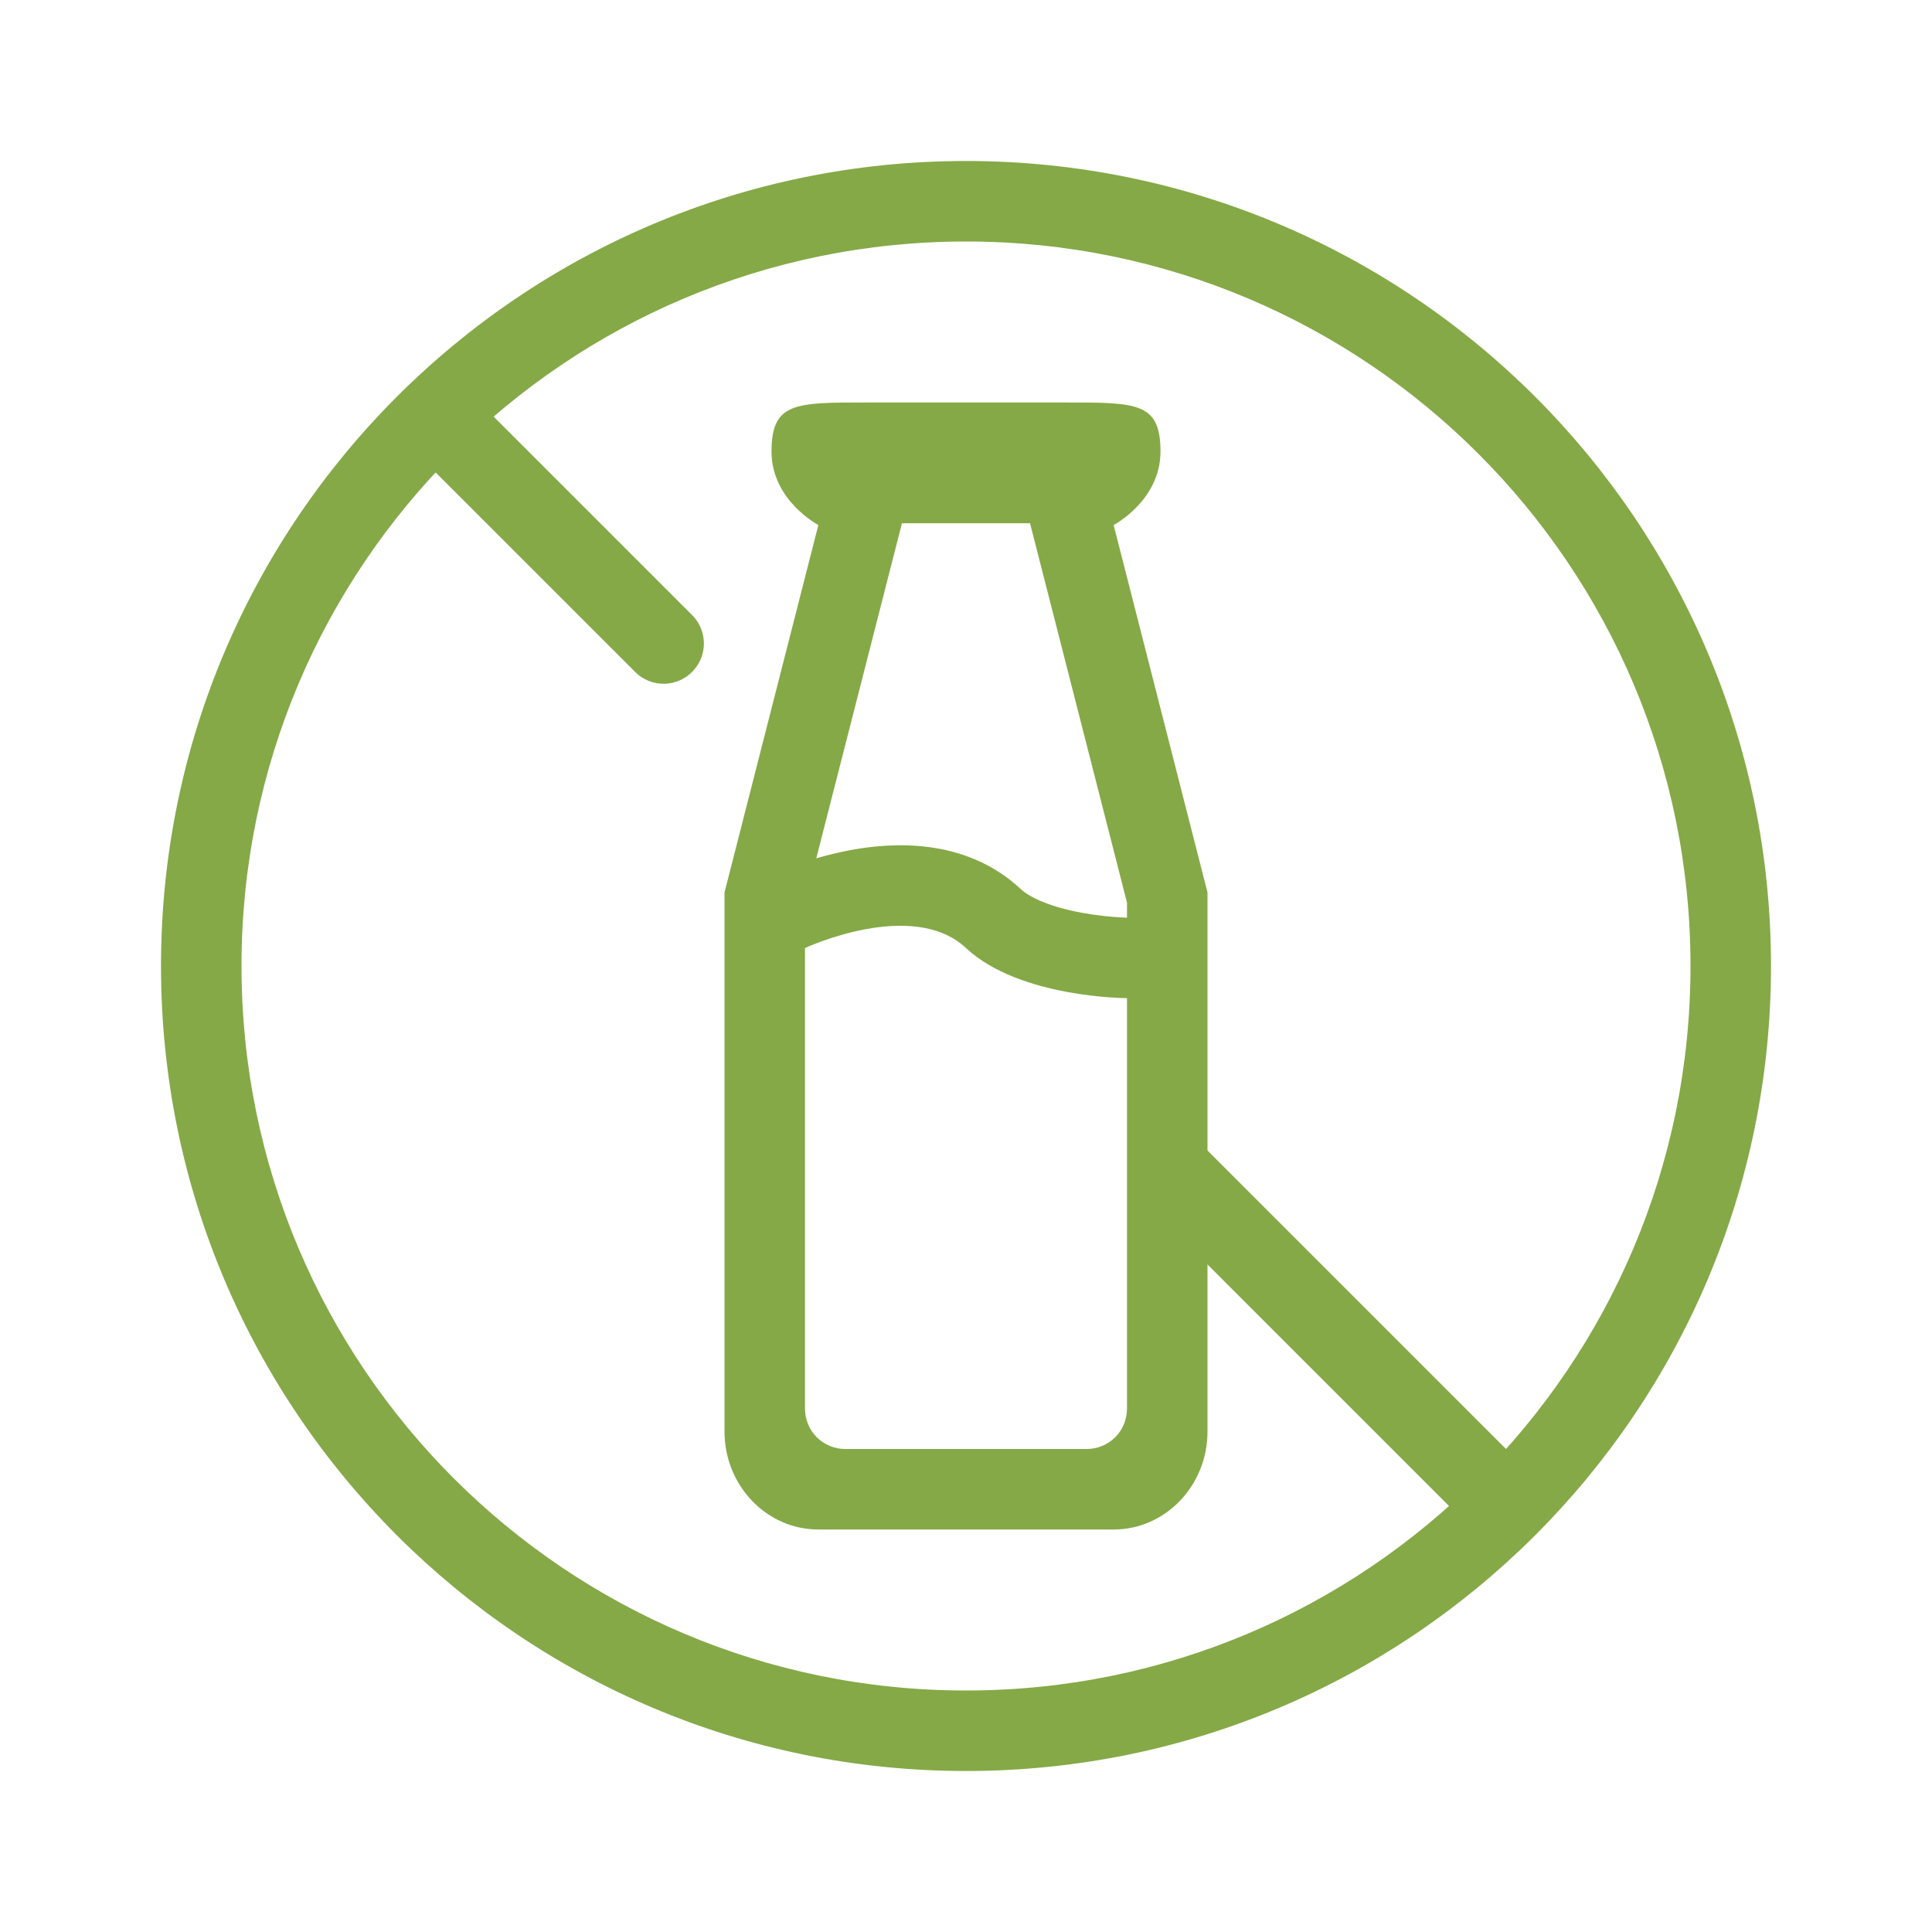
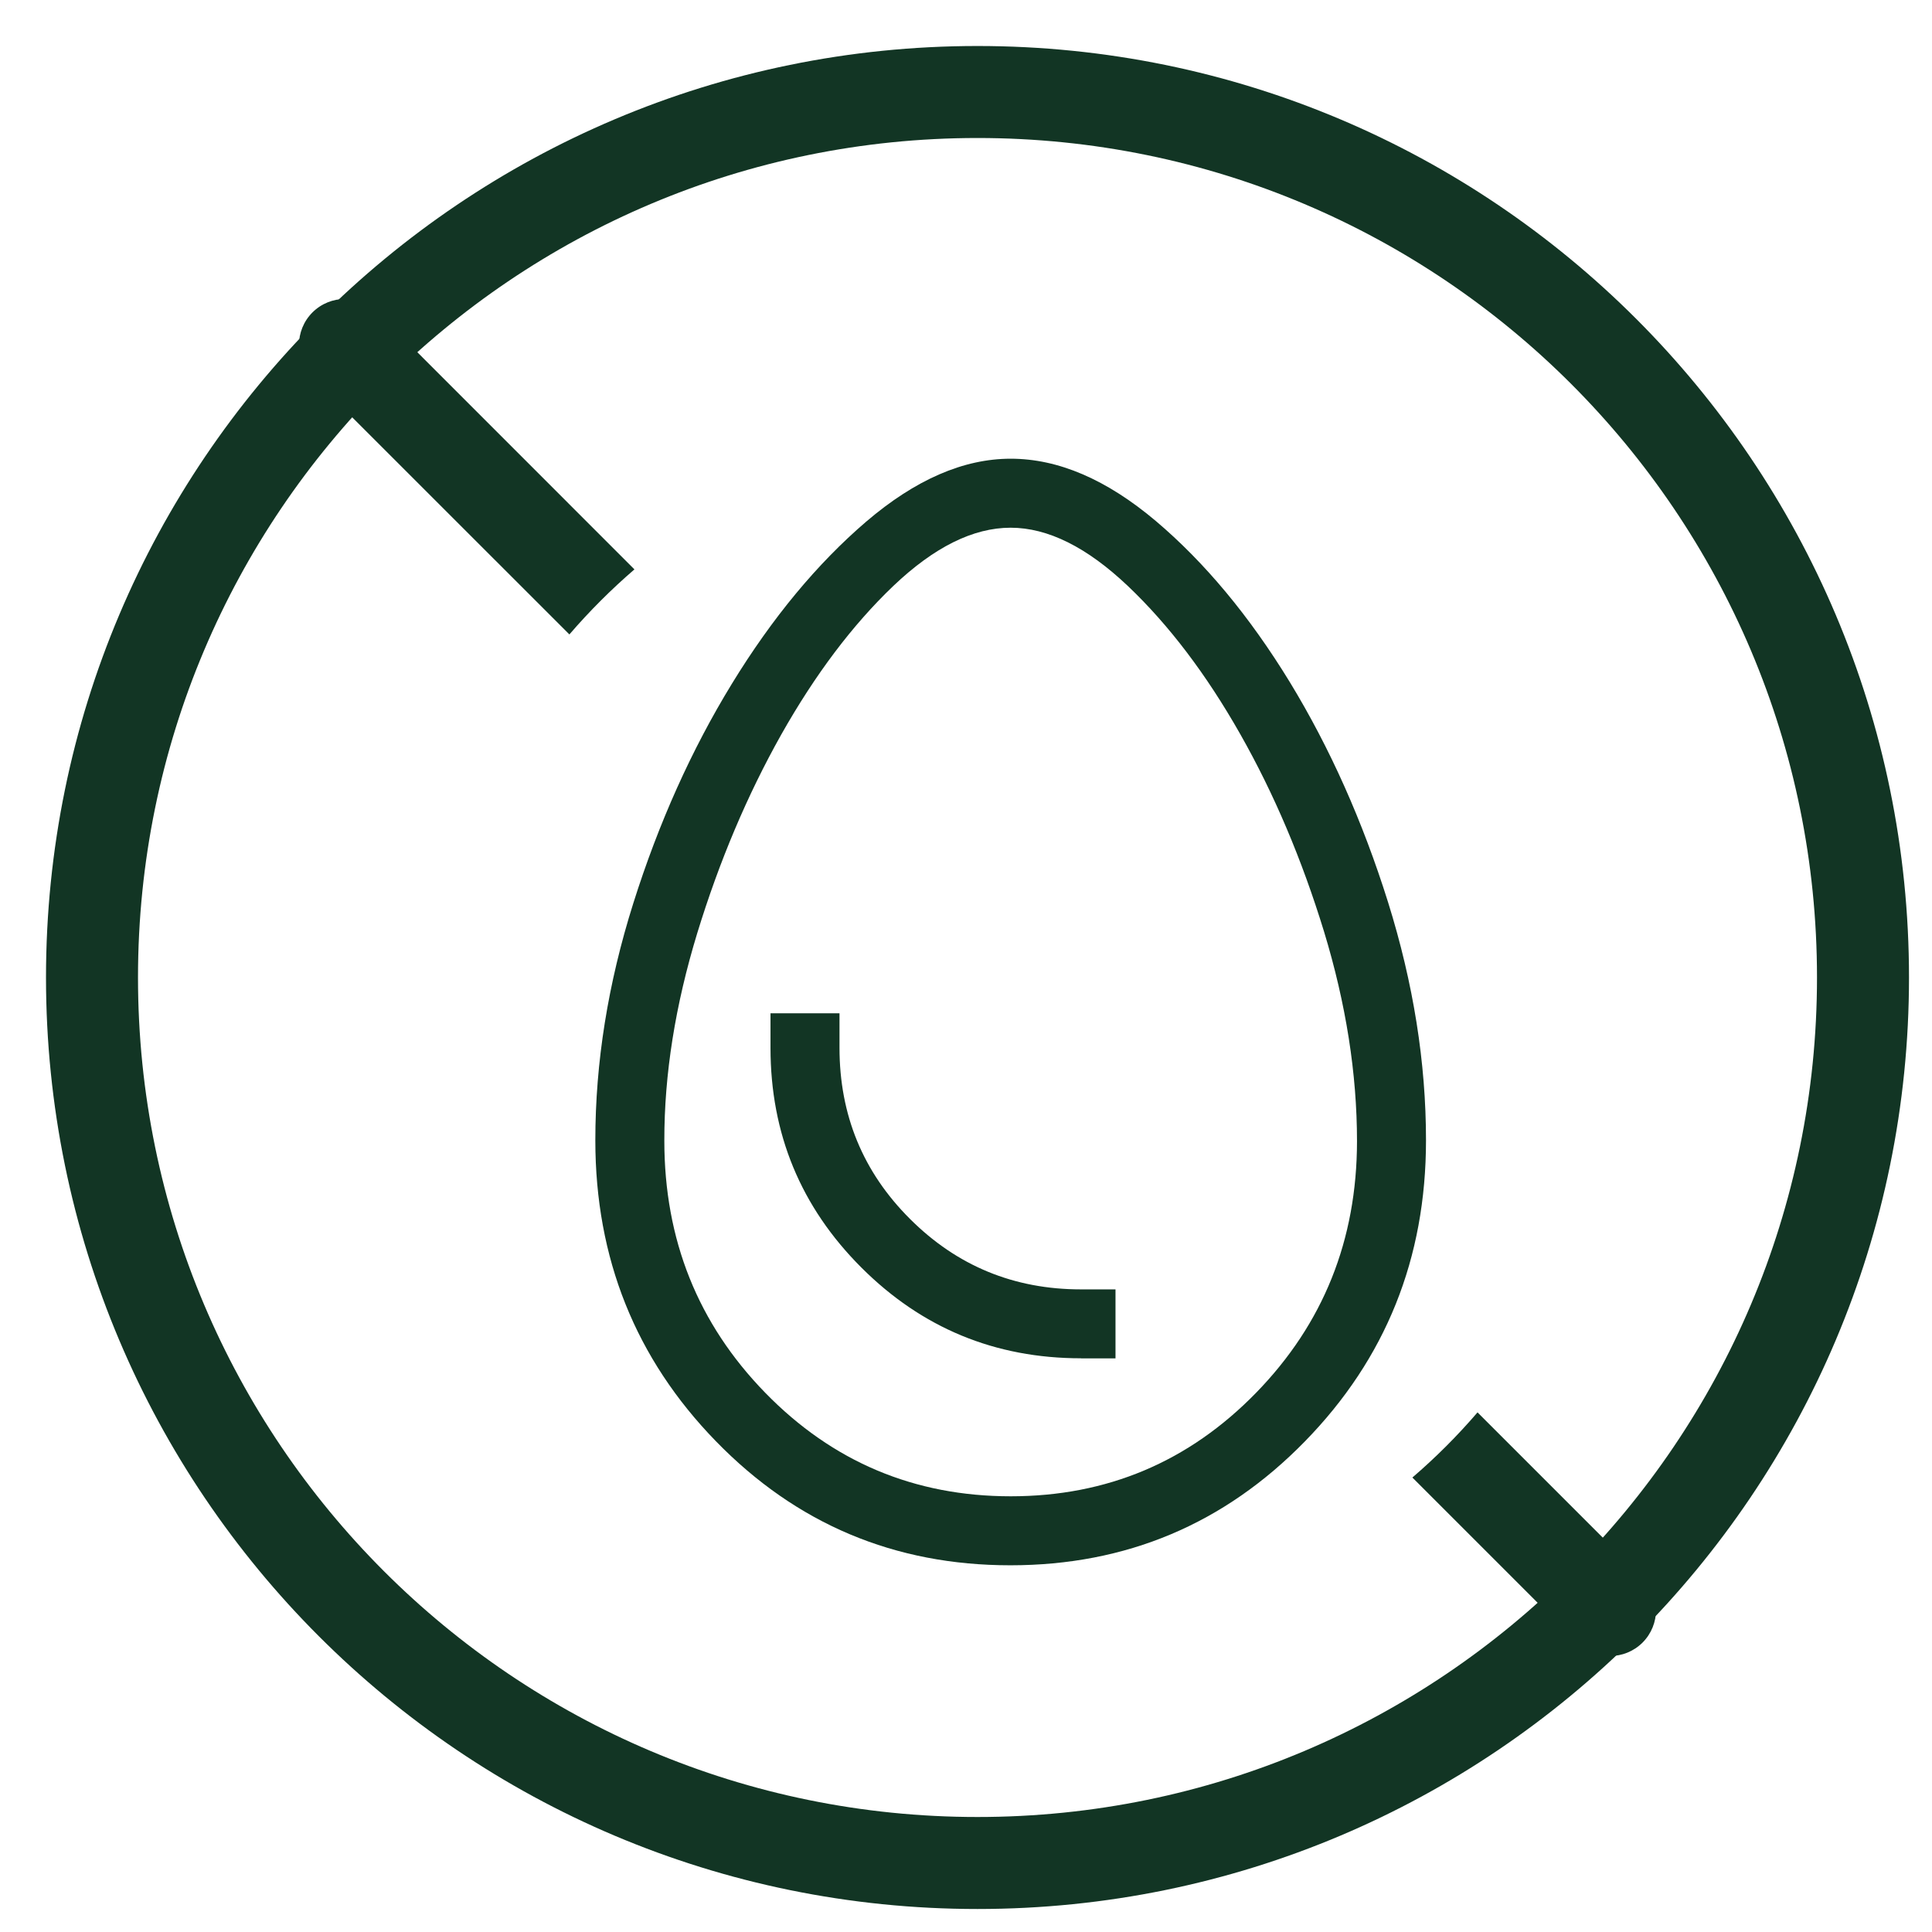
- <svg xmlns="http://www.w3.org/2000/svg" viewBox="0 0 24 24" fill="none">
-   <path fill-rule="evenodd" clip-rule="evenodd" d="M12 21C16.971 21 21 16.971 21 12C21 7.029 16.971 3 12 3C7.029 3 3 7.029 3 12C3 16.971 7.029 21 12 21ZM12 22C17.523 22 22 17.523 22 12C22 6.477 17.523 2 12 2C6.477 2 2 6.477 2 12C2 17.523 6.477 22 12 22Z" fill="#85A947" />
-   <path fill-rule="evenodd" clip-rule="evenodd" d="M13.834 6.522L15 11.087V17.782C15 18.455 14.477 19 13.834 19H10.166C9.523 19 9 18.455 9 17.782V11.087L10.166 6.522C10.166 6.522 9.584 6.217 9.584 5.609C9.584 5 9.875 5 10.75 5H13.25C14.125 5 14.416 5 14.416 5.609C14.416 6.217 13.834 6.522 13.834 6.522ZM10.14 10.662L11.332 6.001L11.329 6H12.671L12.668 6.001L14 11.213V11.399L13.973 11.399C13.792 11.391 13.612 11.371 13.434 11.338C13.067 11.27 12.802 11.157 12.682 11.046C11.977 10.387 11.043 10.472 10.566 10.56C10.423 10.588 10.281 10.621 10.14 10.662ZM14 12.399V17.5C14 17.633 13.947 17.76 13.854 17.854C13.76 17.947 13.633 18 13.5 18H10.5C10.367 18 10.24 17.947 10.146 17.854C10.053 17.76 10 17.633 10 17.5V11.777C10 11.777 11.334 11.154 12 11.777C12.666 12.399 14 12.399 14 12.399ZM5.147 4.897C5.24 4.803 5.367 4.75 5.5 4.75C5.633 4.75 5.76 4.803 5.854 4.897L8.604 7.647C8.695 7.741 8.745 7.867 8.744 7.998C8.743 8.129 8.69 8.255 8.597 8.347C8.505 8.44 8.379 8.493 8.248 8.494C8.117 8.495 7.991 8.445 7.897 8.354L5.147 5.604C5.053 5.51 5 5.383 5 5.25C5 5.117 5.053 4.99 5.147 4.897Z" fill="#85A947" />
-   <path fill-rule="evenodd" clip-rule="evenodd" d="M18.646 19.354L14.146 14.854L14.854 14.146L19.354 18.646L18.646 19.354Z" fill="#85A947" />
-   <path d="M10.5 5.5H13.5V6.5H10.5V5.5Z" fill="#85A947" />
+ <svg xmlns="http://www.w3.org/2000/svg" viewBox="0 0 21 21" fill="none">
+   <path d="M10.625 20.25C15.941 20.25 20.25 15.941 20.25 10.625C20.25 5.309 15.941 1 10.625 1C5.309 1 1 5.309 1 10.625C1 15.941 5.309 20.25 10.625 20.25Z" stroke="#123524" stroke-linecap="round" stroke-linejoin="round" />
+   <path d="M17.854 17.146C18.049 17.342 18.049 17.658 17.854 17.854C17.658 18.049 17.342 18.049 17.146 17.854L15.352 16.06C15.606 15.842 15.842 15.606 16.06 15.352L17.854 17.146ZM3.396 3.396C3.592 3.201 3.908 3.201 4.104 3.396L6.896 6.189C6.643 6.407 6.407 6.643 6.189 6.896L3.396 4.104C3.201 3.908 3.201 3.592 3.396 3.396Z" fill="#123524" />
+   <path d="M11.75 14.765H12.125V14.015H11.75C11.021 14.015 10.401 13.759 9.89 13.248C9.38 12.739 9.125 12.119 9.125 11.389V11.014H8.375V11.389C8.375 12.323 8.704 13.119 9.362 13.777C10.02 14.435 10.816 14.764 11.75 14.764M10.982 17.014C9.723 17.014 8.657 16.565 7.782 15.666C6.908 14.768 6.471 13.678 6.471 12.395C6.471 11.55 6.608 10.691 6.884 9.817C7.16 8.943 7.517 8.148 7.956 7.431C8.395 6.714 8.882 6.127 9.415 5.67C9.949 5.214 10.472 4.986 10.986 4.986C11.502 4.986 12.027 5.211 12.562 5.662C13.095 6.113 13.581 6.697 14.019 7.413C14.456 8.13 14.812 8.928 15.088 9.808C15.363 10.688 15.5 11.55 15.5 12.395C15.5 13.678 15.062 14.768 14.185 15.666C13.308 16.565 12.241 17.014 10.983 17.014M10.986 16.264C12.033 16.264 12.922 15.889 13.653 15.139C14.384 14.389 14.749 13.478 14.75 12.405C14.75 11.669 14.63 10.909 14.392 10.127C14.152 9.344 13.849 8.628 13.48 7.978C13.112 7.329 12.705 6.793 12.26 6.37C11.815 5.948 11.39 5.736 10.985 5.736C10.578 5.736 10.153 5.947 9.709 6.37C9.266 6.793 8.86 7.332 8.491 7.986C8.123 8.641 7.819 9.359 7.579 10.142C7.34 10.925 7.22 11.677 7.221 12.399C7.221 13.475 7.586 14.388 8.318 15.139C9.049 15.889 9.939 16.264 10.986 16.264Z" fill="#123524" />
</svg>
